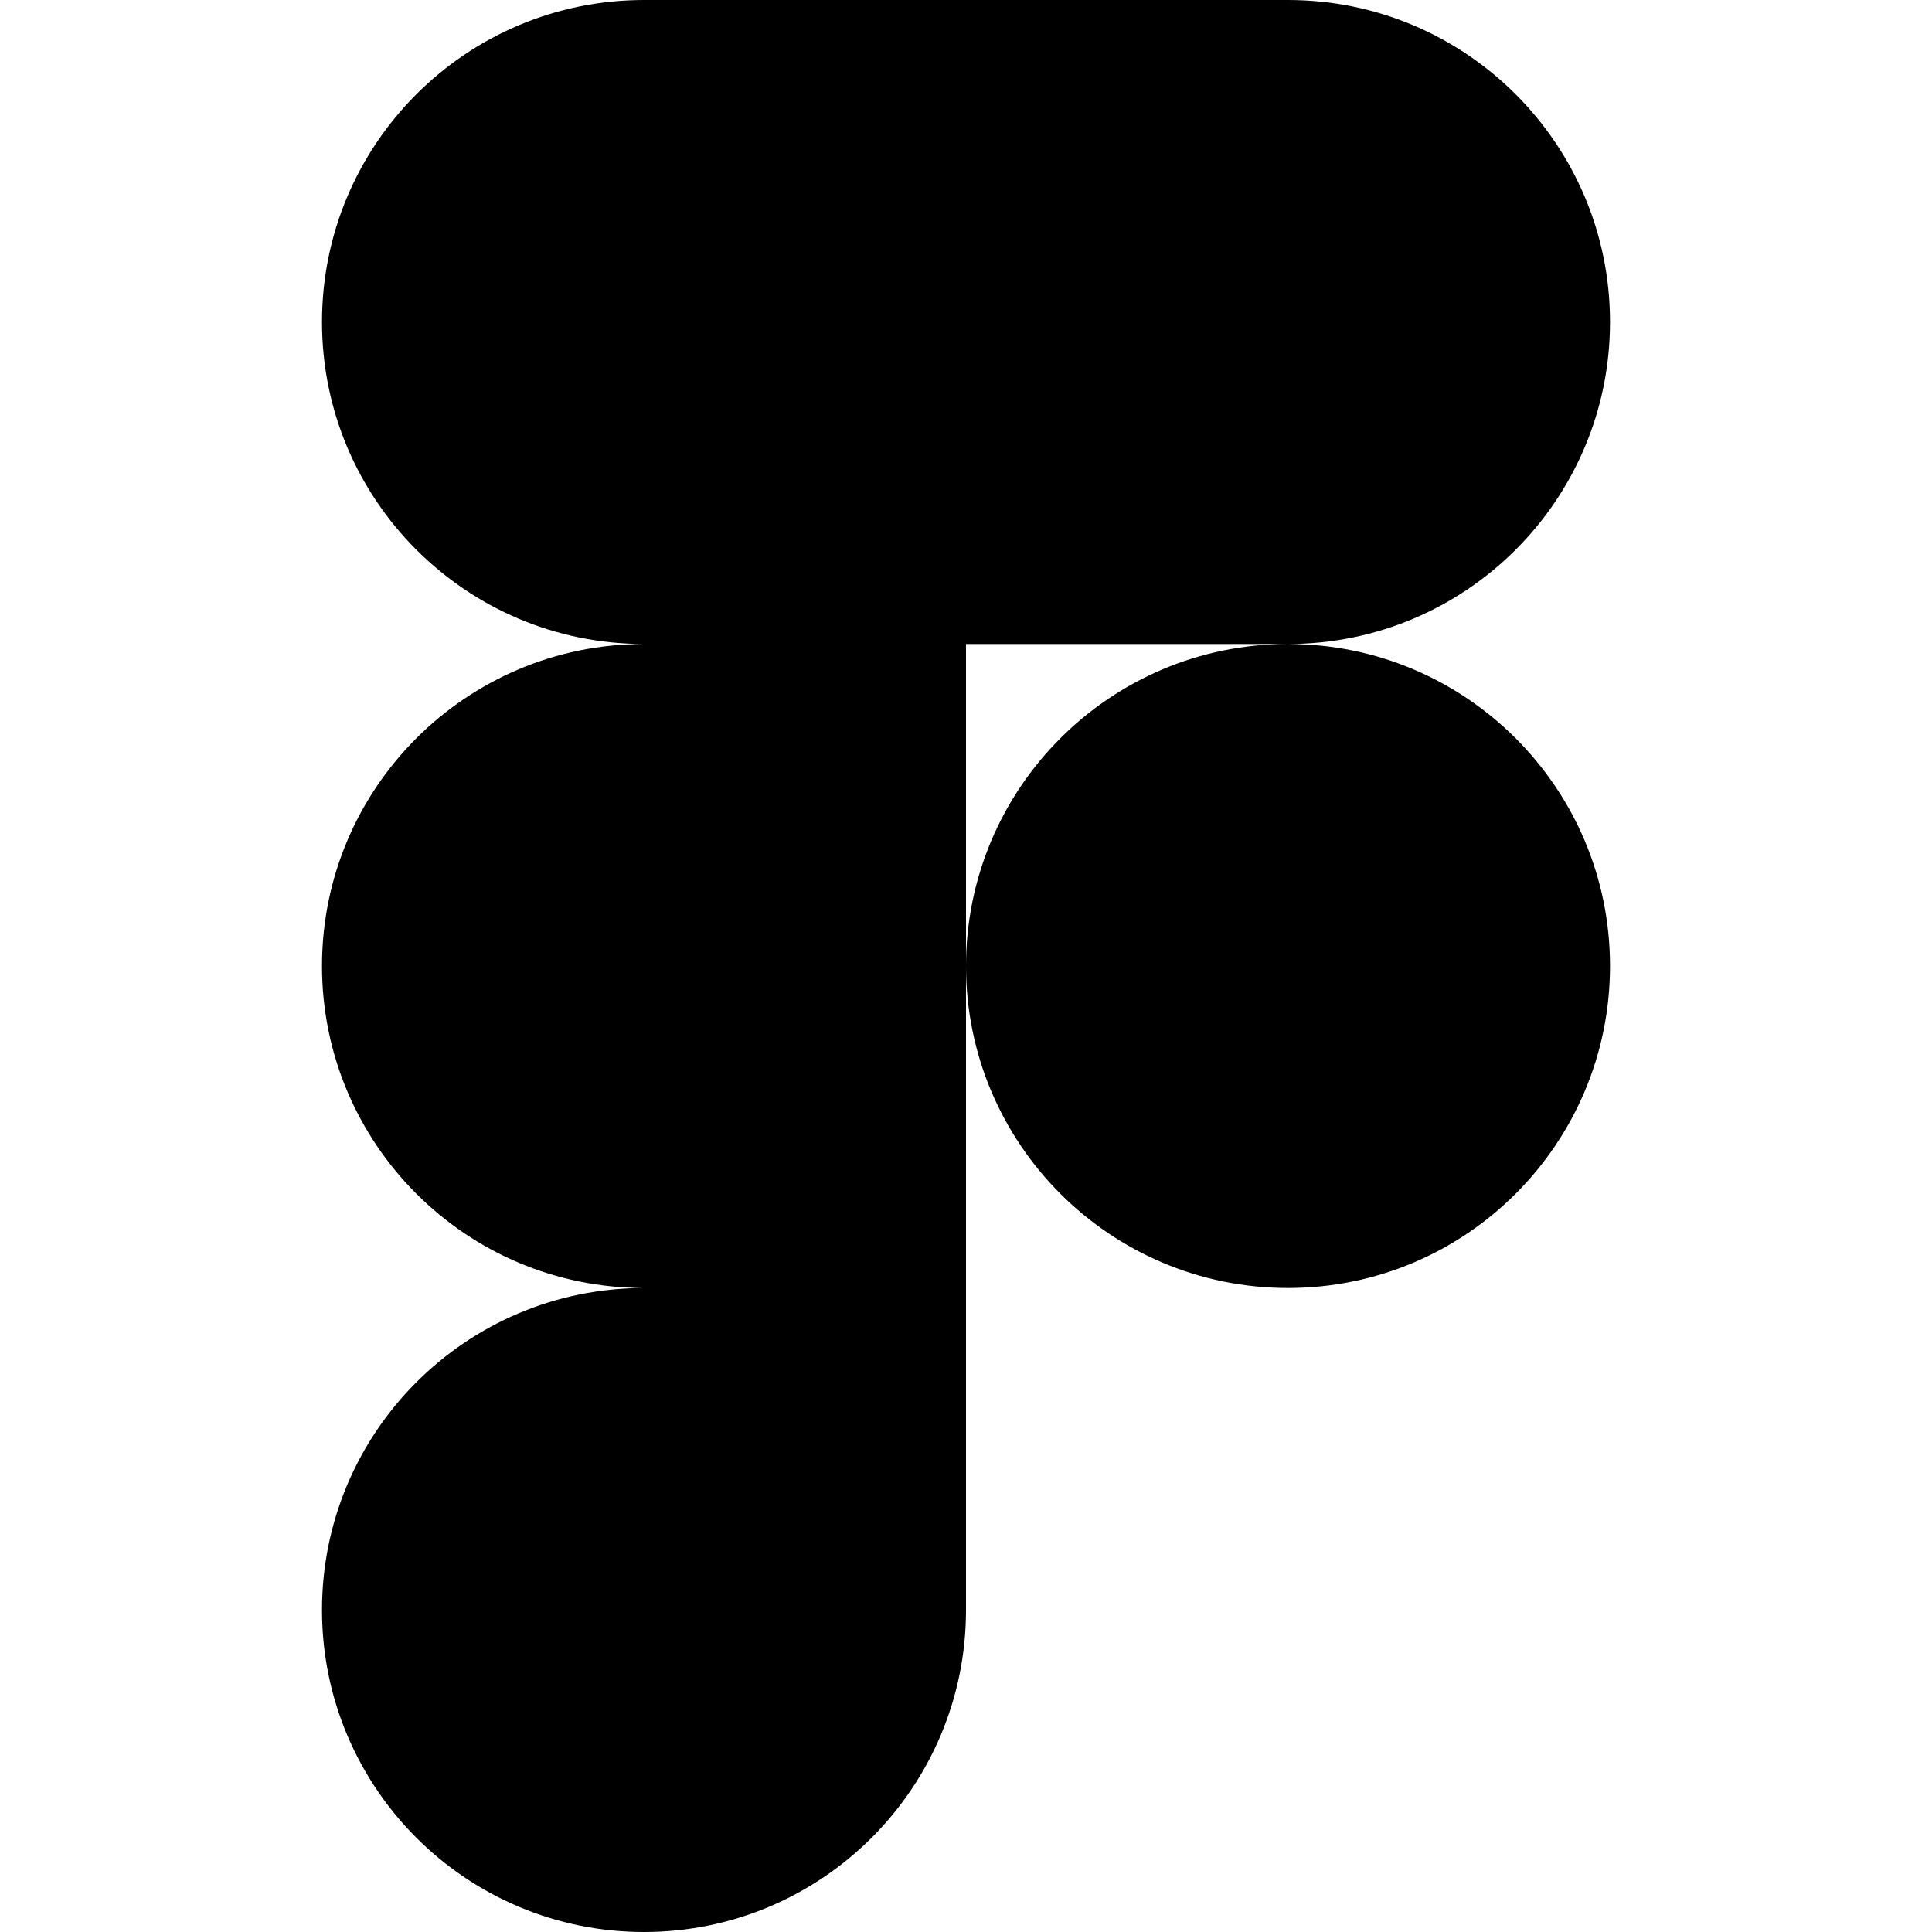
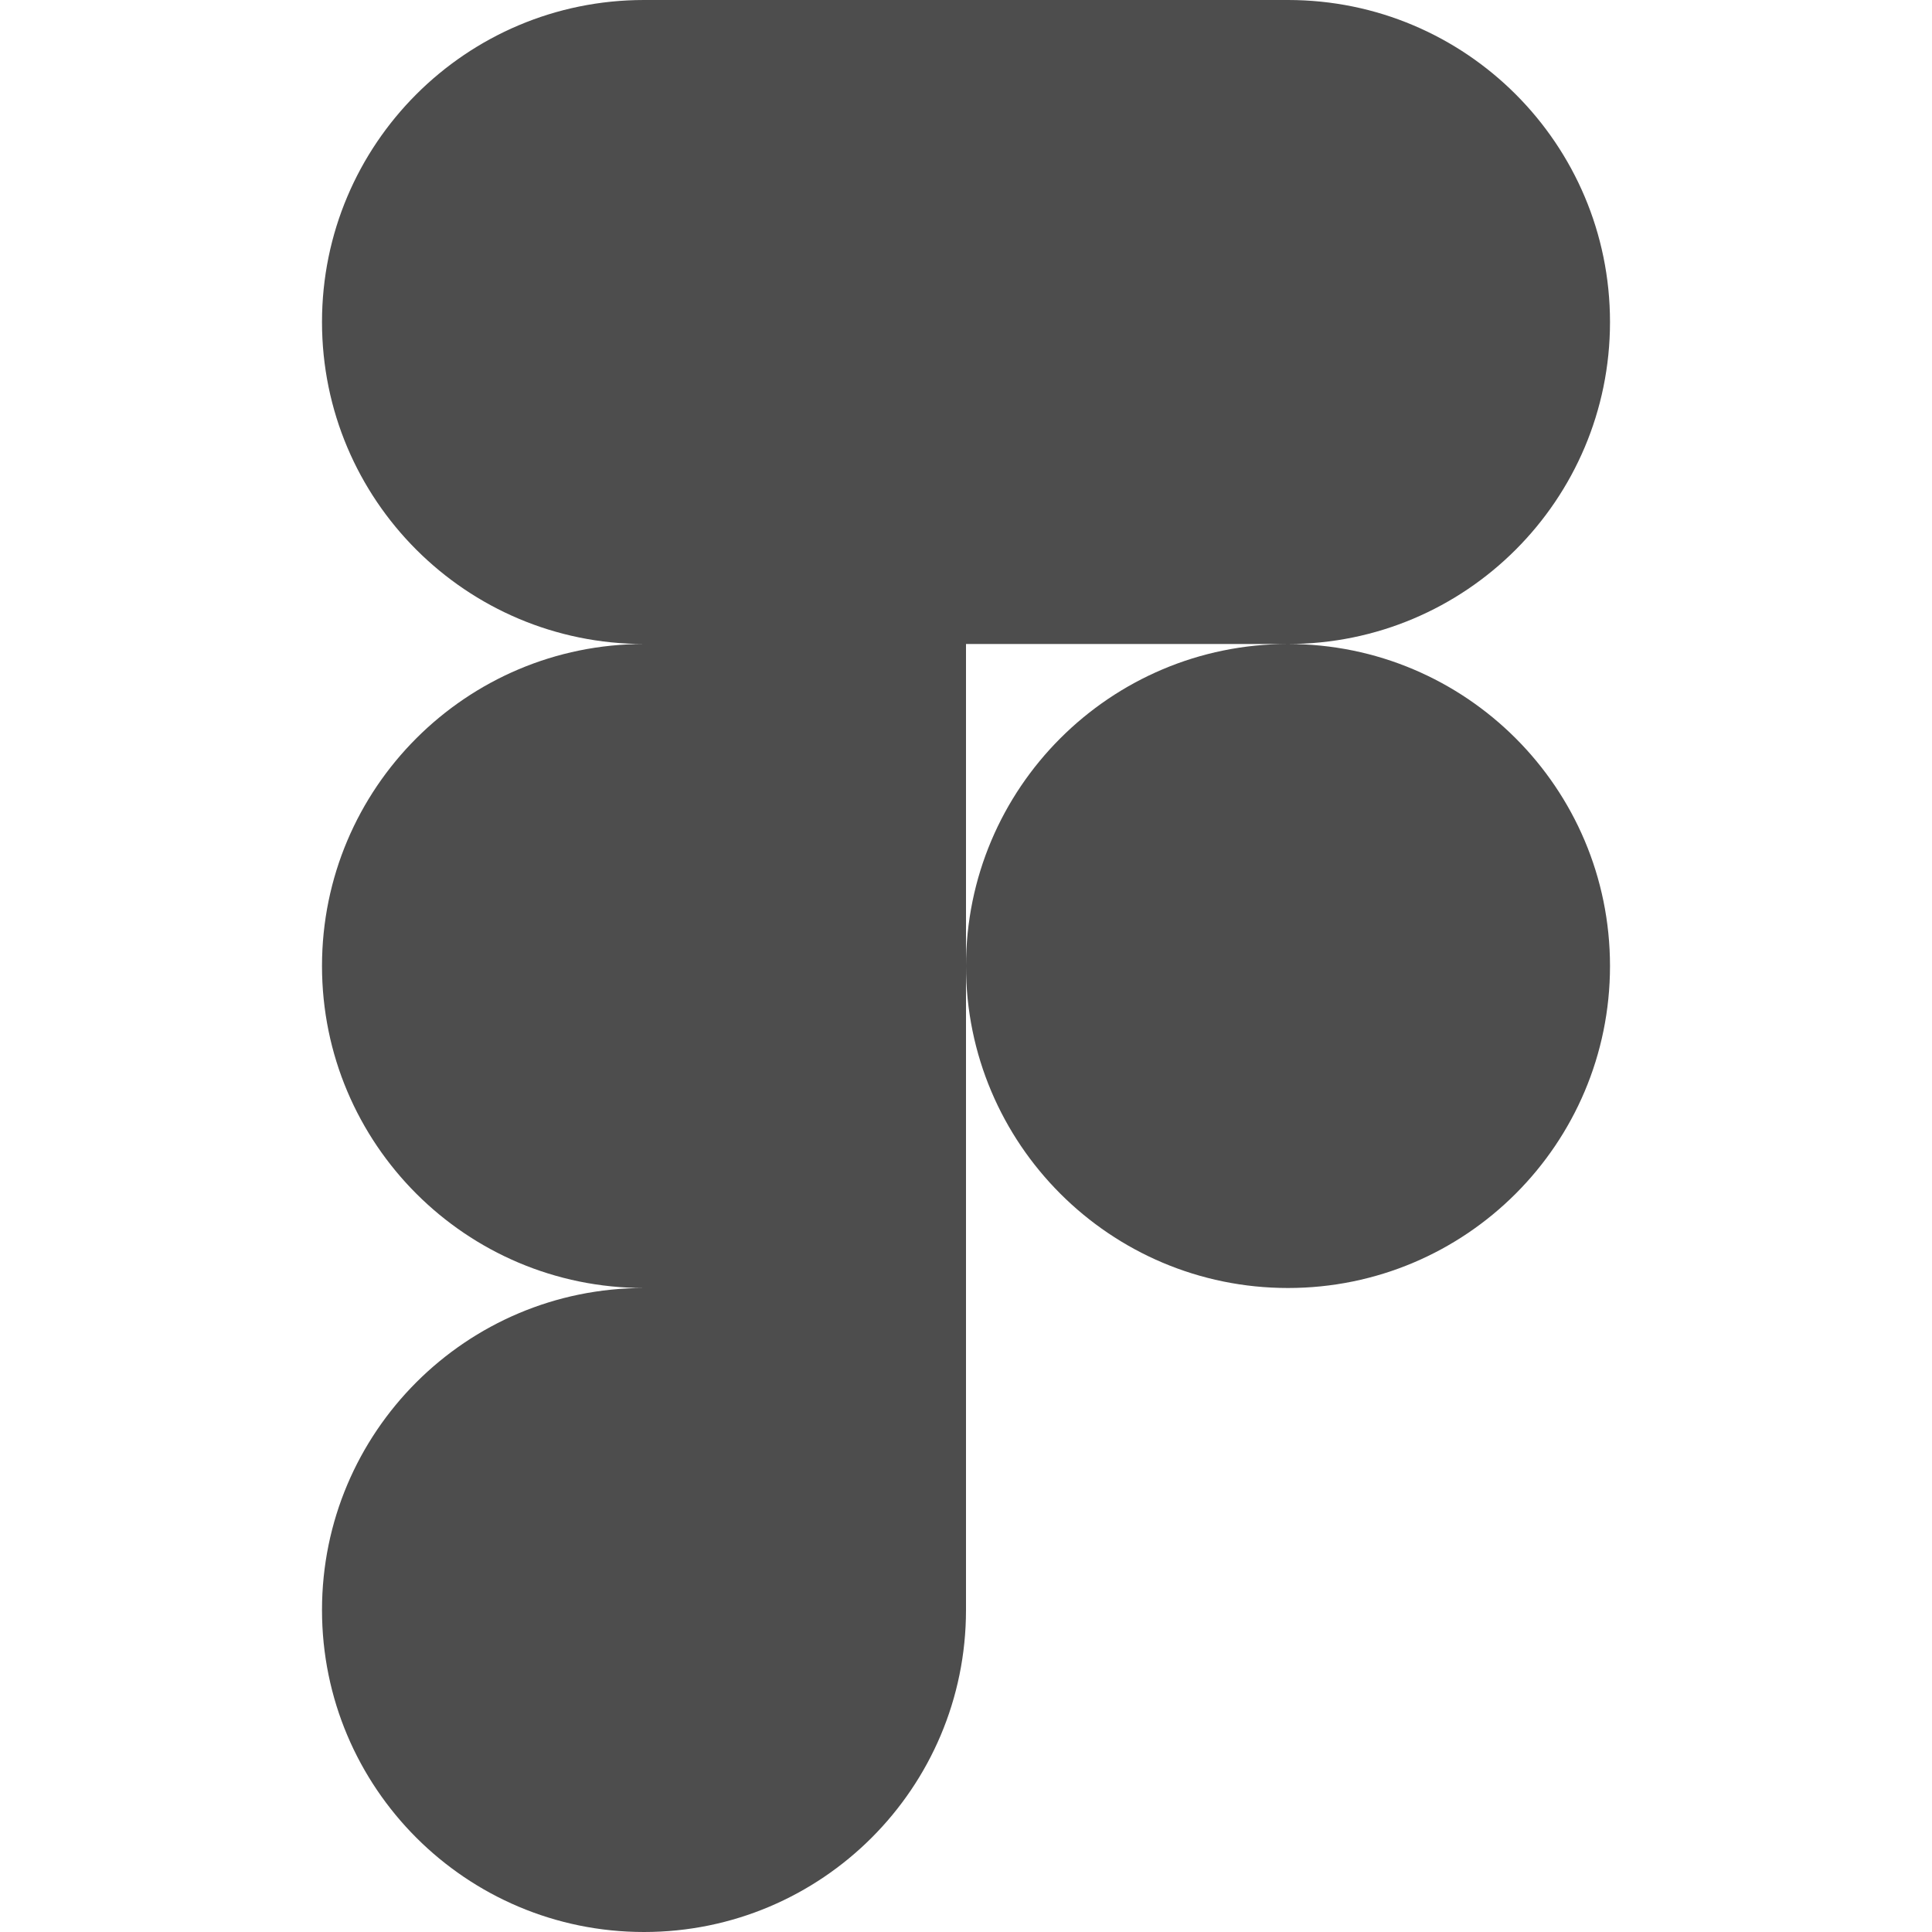
- <svg xmlns="http://www.w3.org/2000/svg" role="img" viewBox="0 0 24 24">
+ <svg xmlns="http://www.w3.org/2000/svg" fill="#4D4D4D" role="img" viewBox="0 0 24 24">
  <path d="M12 12a4 4 0 1 1 8 0 4 4 0 0 1-8 0zM4 20a4 4 0 0 1 4-4h4v4a4 4 0 1 1-8 0zM12 0v8h4a4 4 0 1 0 0-8h-4zM4 4a4 4 0 0 0 4 4h4V0H8a4 4 0 0 0-4 4zM4 12a4 4 0 0 0 4 4h4V8H8a4 4 0 0 0-4 4z" />
</svg>
